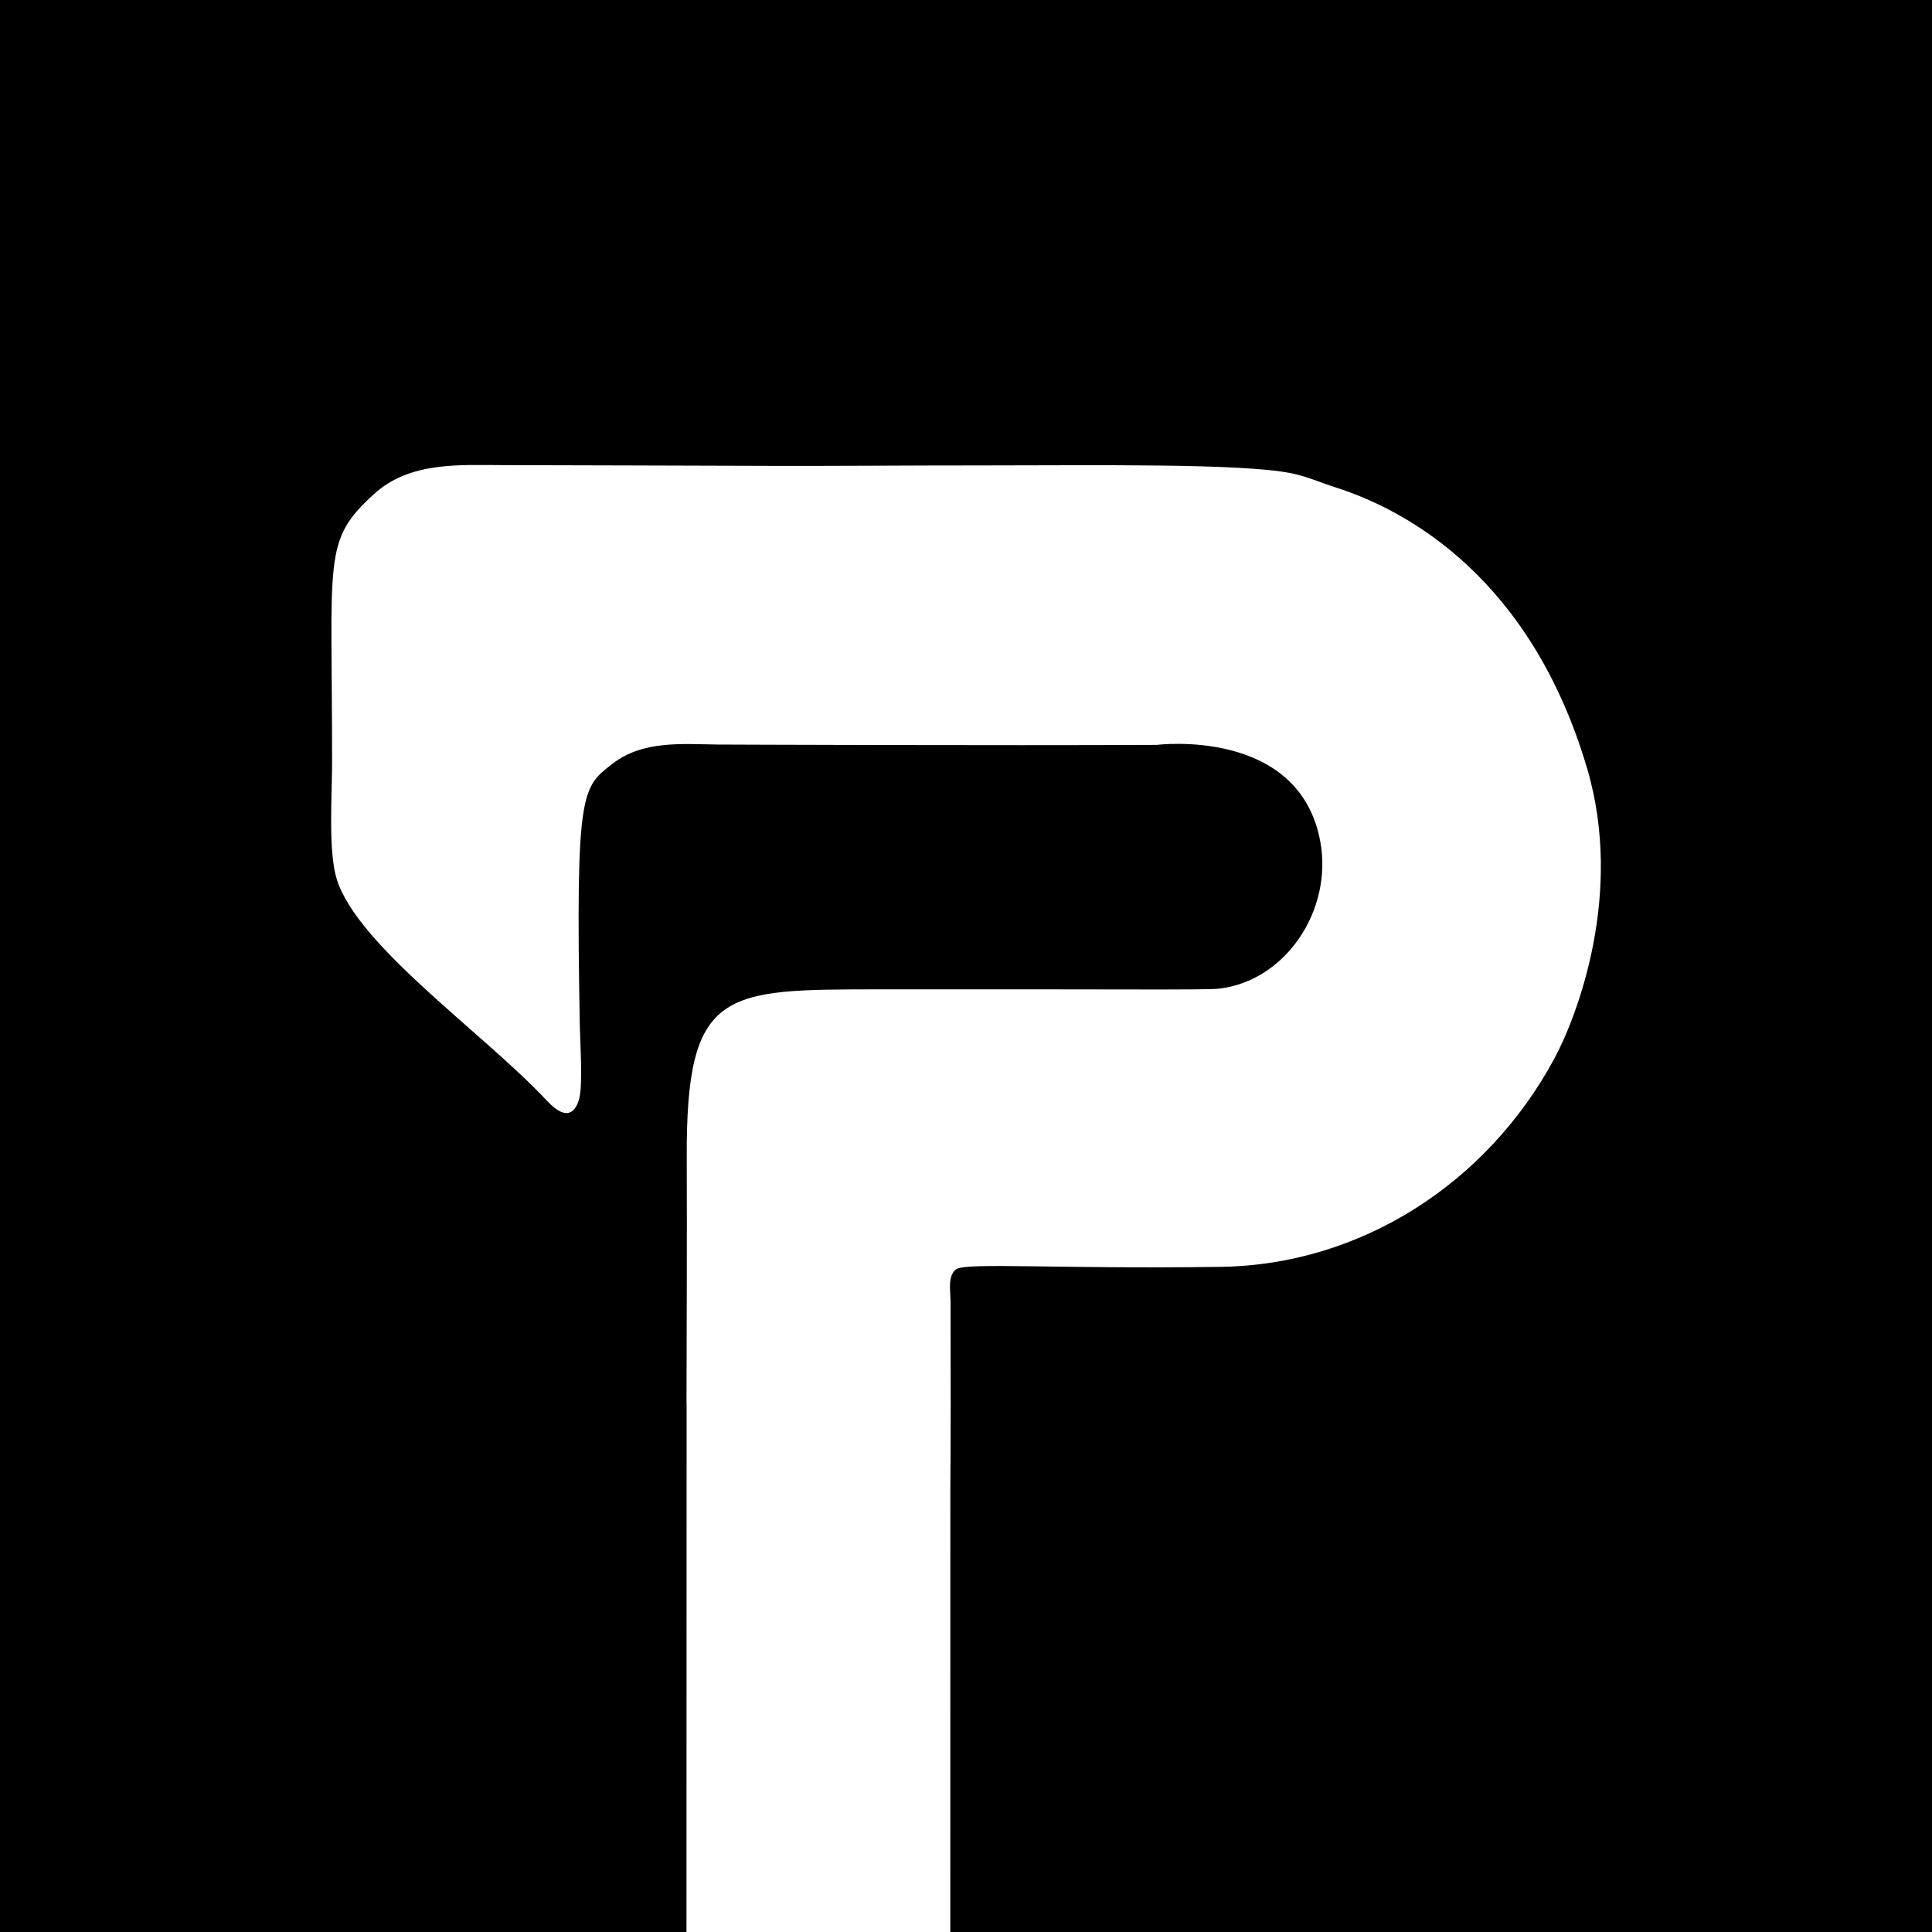
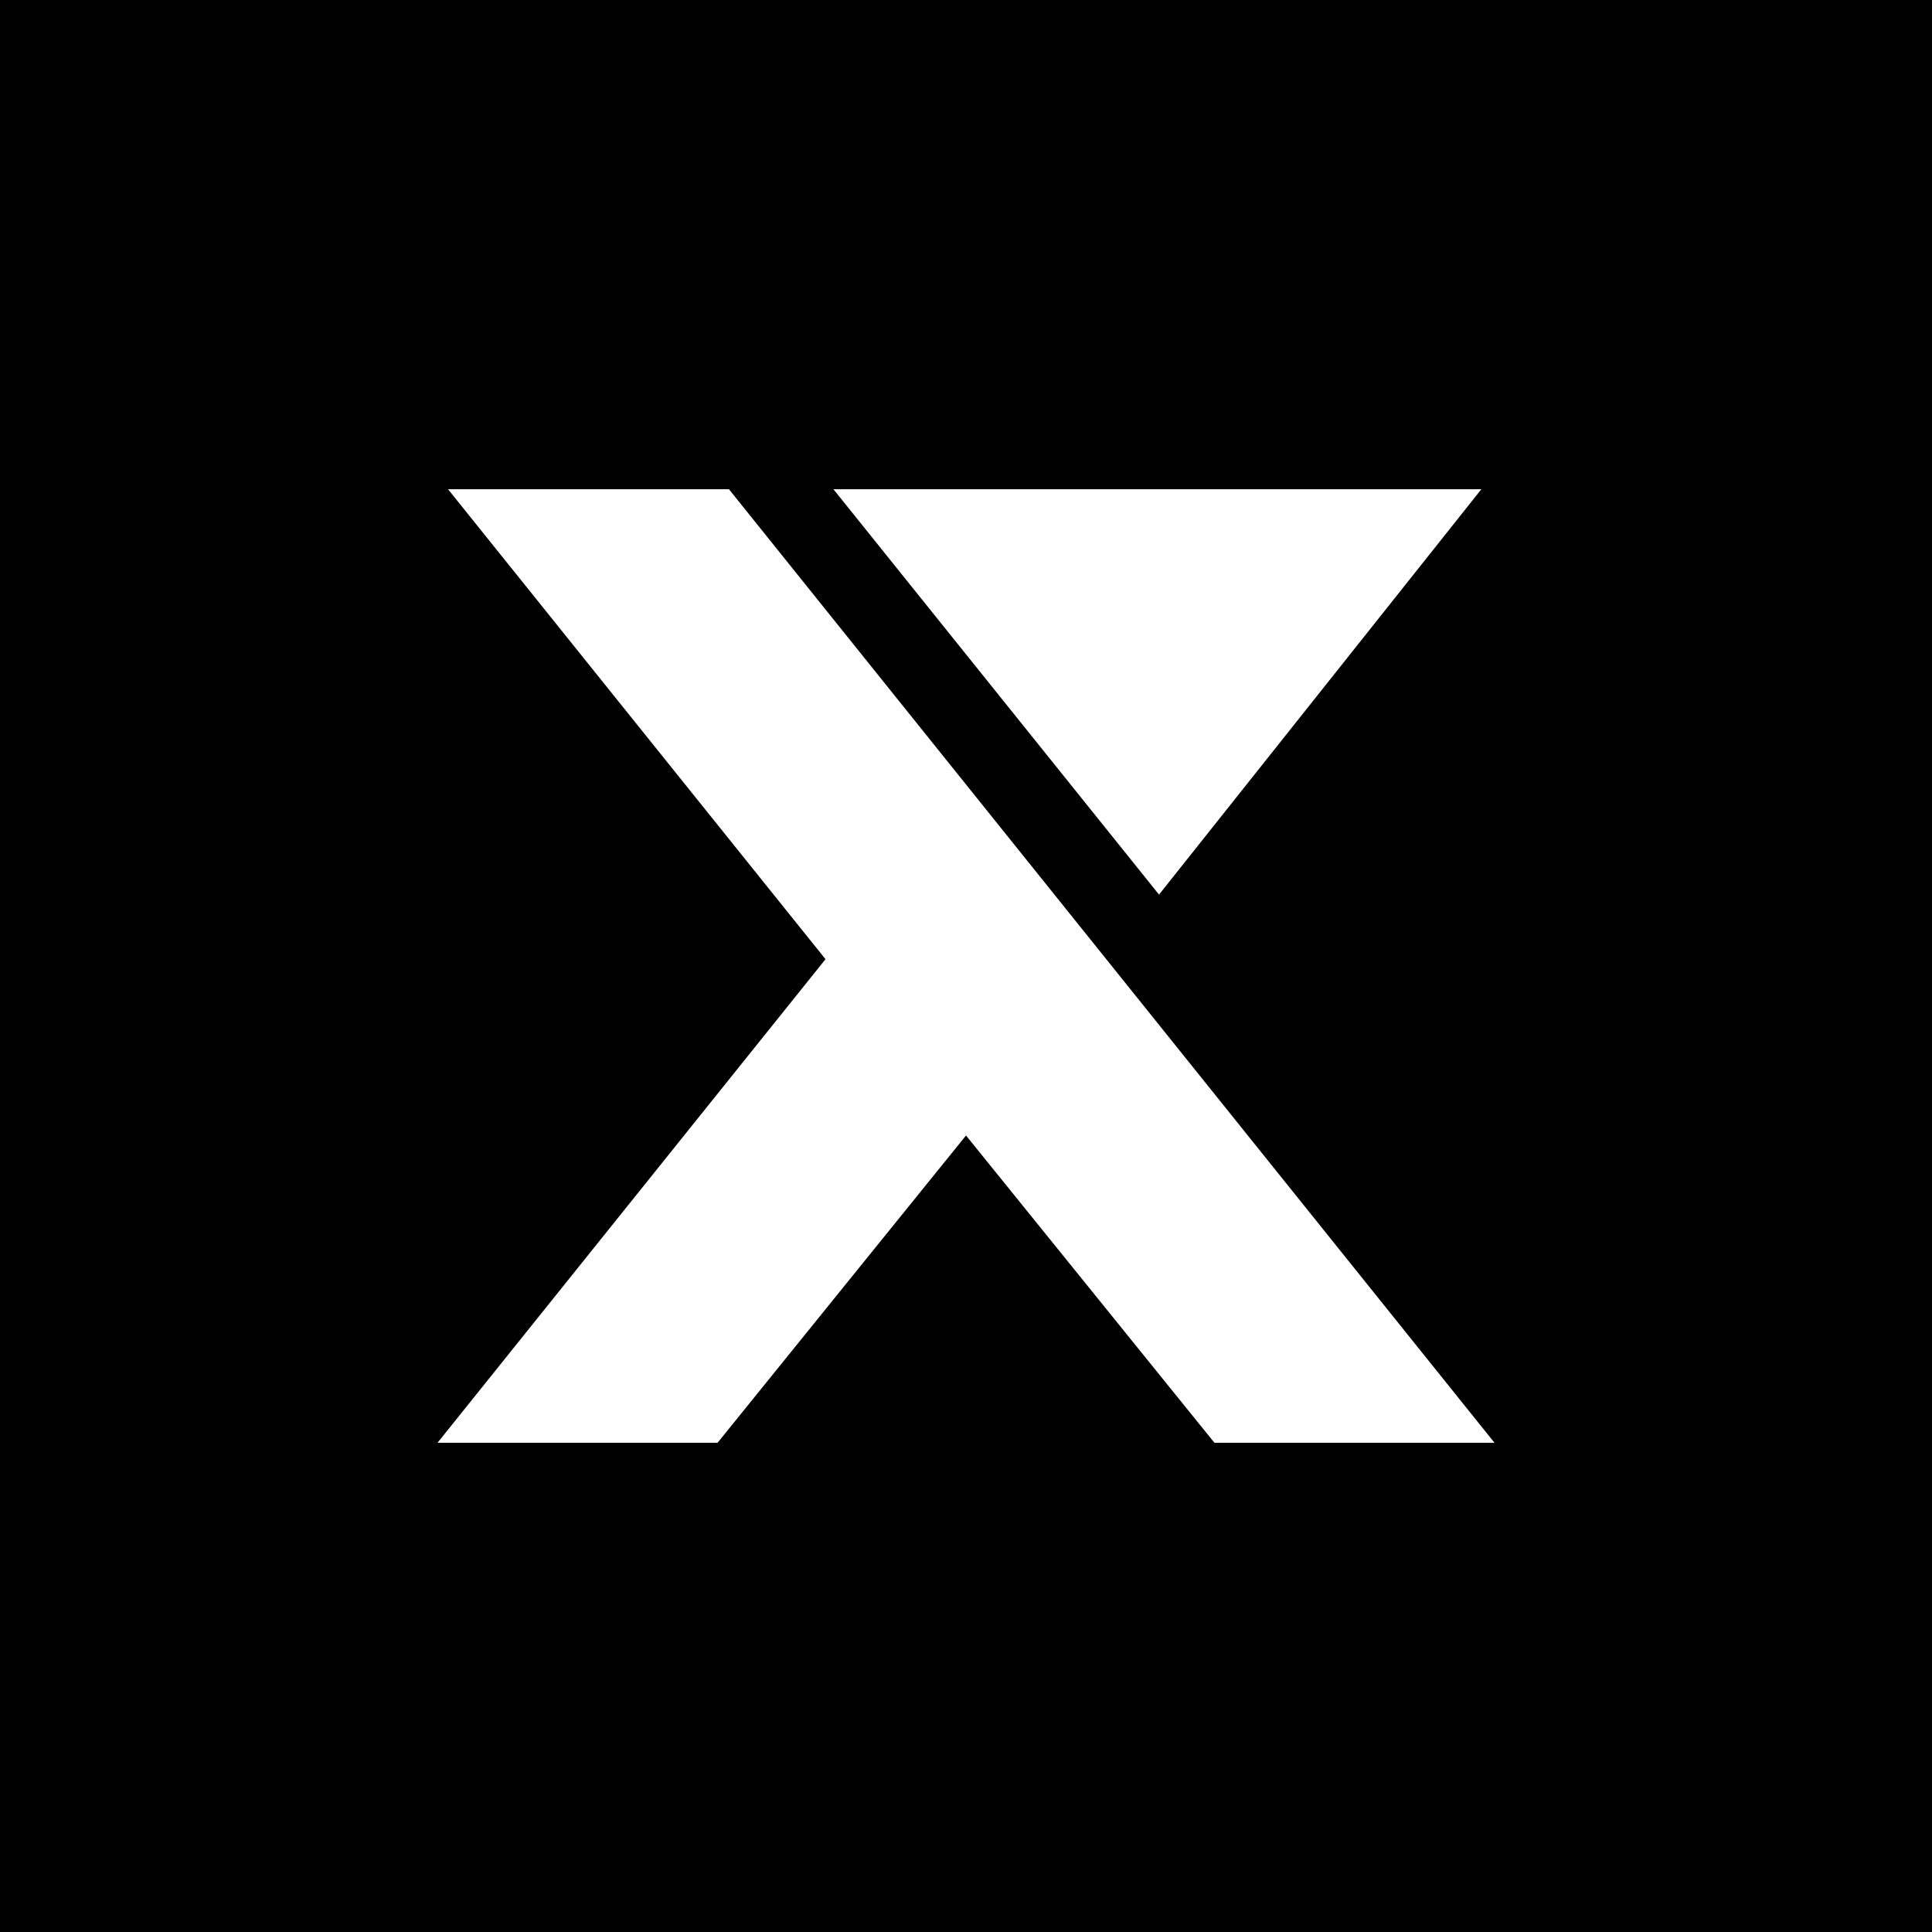
- <svg xmlns="http://www.w3.org/2000/svg" viewBox="0 0 56.794 56.794">
+ <svg xmlns="http://www.w3.org/2000/svg" viewBox="0 0 46.477 46.477">
  <defs>
    <style>
      .cls-1{fill:#000000}
    </style>
  </defs>
-   <g id="Asset_3" data-name="Asset 3">
-     <path d="M0 56.794 L0 0 L56.794 0 L56.794 56.794 L27.935 56.794 C27.935 51.246 27.936 44.93 27.937 43.742 C27.95 42.214 27.948 40.667 27.943 38.253 C27.943 37.973 27.846 37.496 28.11 37.311 C28.403 37.106 31.105 37.308 35.89 37.241 C39.974 37.183 43.708 34.81 45.699 31.106 C46.359 29.876 47.743 26.281 46.658 22.597 C45.022 17.042 41.43 15.021 39.273 14.332 C38.824 14.188 38.407 14 37.939 13.908 C36.448 13.616 32.183 13.682 28.816 13.682 C26.743 13.681 24.671 13.701 22.598 13.695 C20.001 13.688 17.403 13.678 14.806 13.673 C13.506 13.67 12.051 13.565 11.001 14.518 C9.469 15.906 9.769 16.358 9.762 22.455 C9.761 23.368 9.643 25.039 9.902 25.855 C10.53 27.829 14.237 30.382 16.077 32.357 C16.707 33.034 16.944 32.616 17.029 32.287 C17.136 31.871 17.053 30.63 17.044 30.135 C16.919 23.22 17.103 23.152 18.003 22.453 C18.895 21.761 20.05 21.874 21.103 21.887 C21.185 21.888 29.315 21.92 34.008 21.897 C34.008 21.897 38.204 21.366 38.815 24.754 C39.174 26.745 37.807 28.834 35.835 29.063 C35.433 29.109 32.601 29.074 25.86 29.083 C21.264 29.089 20.168 29.05 20.188 34.038 C20.197 36.412 20.186 38.786 20.181 41.16 C20.181 41.209 20.182 41.26 20.184 41.311 L20.18 56.794 Z" class="cls-1" />
+   <g id="Asset_24" data-name="Asset 24">
+     <path d="M0 46.477 L0 0 L46.477 0 L46.477 46.477 Z M10.778 11.769 L19.859 23.075 L10.525 34.708 L17.262 34.708 L23.239 27.316 L29.215 34.708 L35.952 34.708 L26.492 22.924 L17.536 11.769 Z M20.049 11.769 L27.882 21.521 L35.636 11.769 Z" class="cls-1" />
  </g>
</svg>
